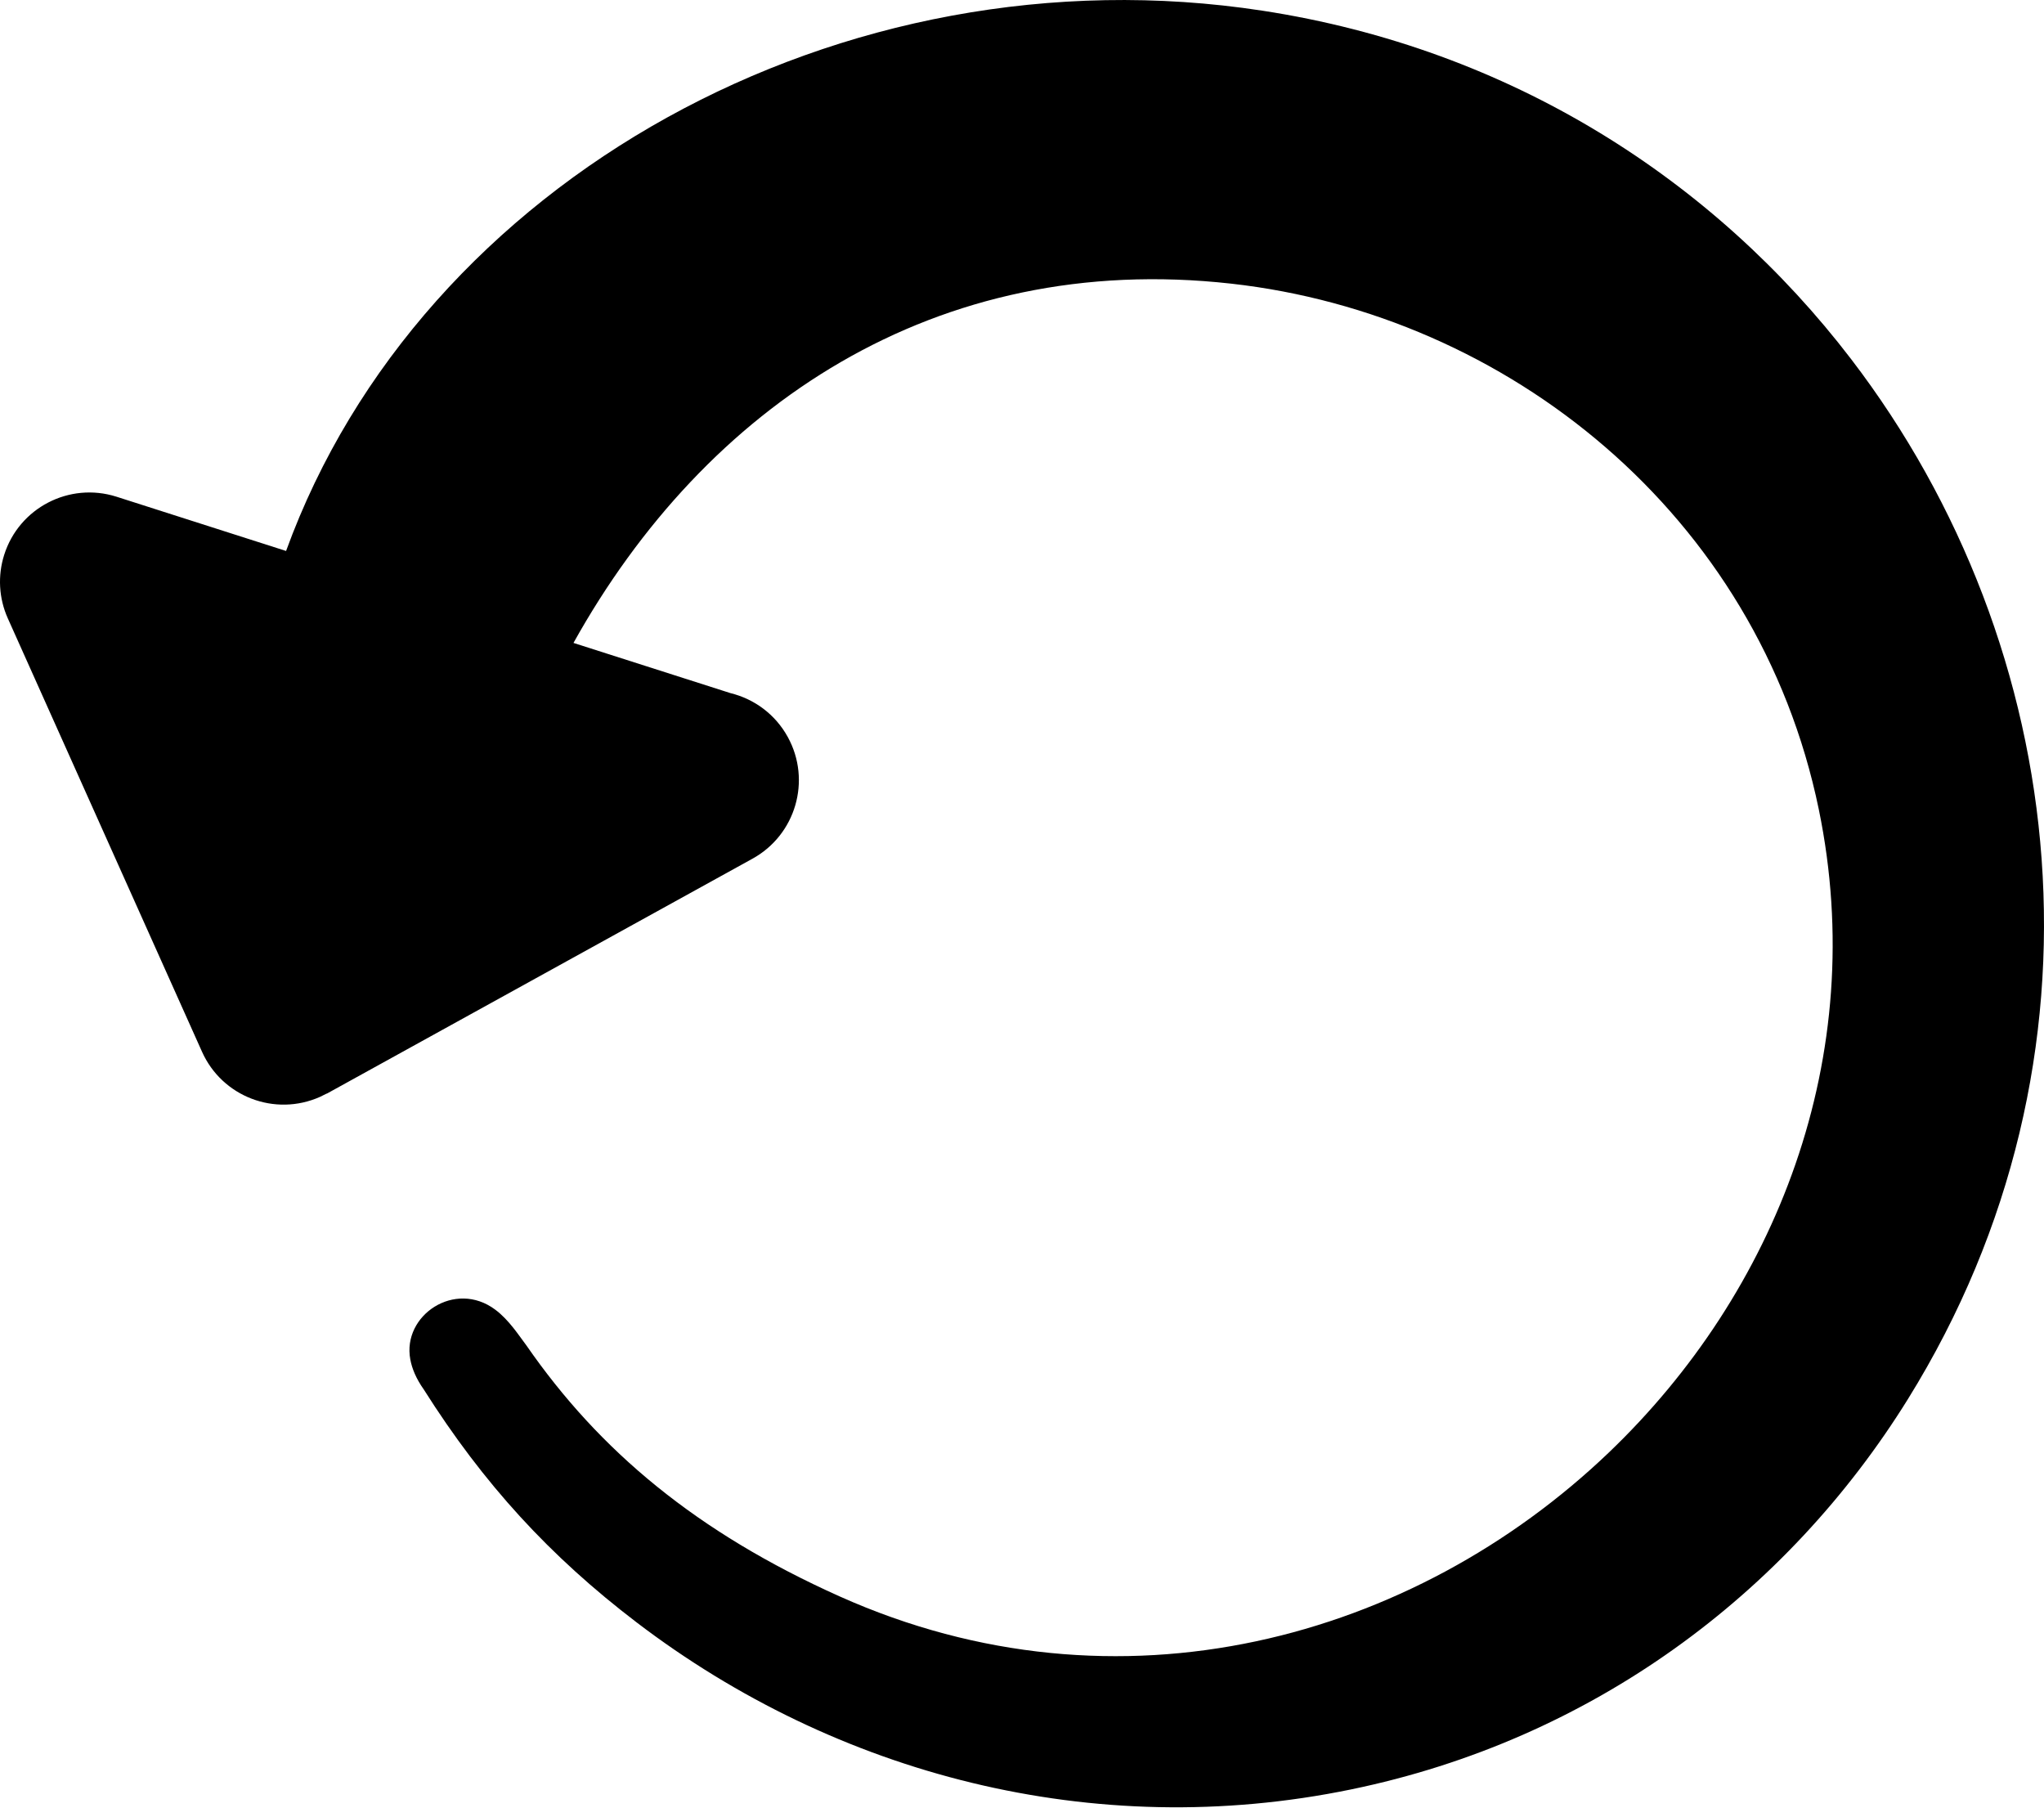
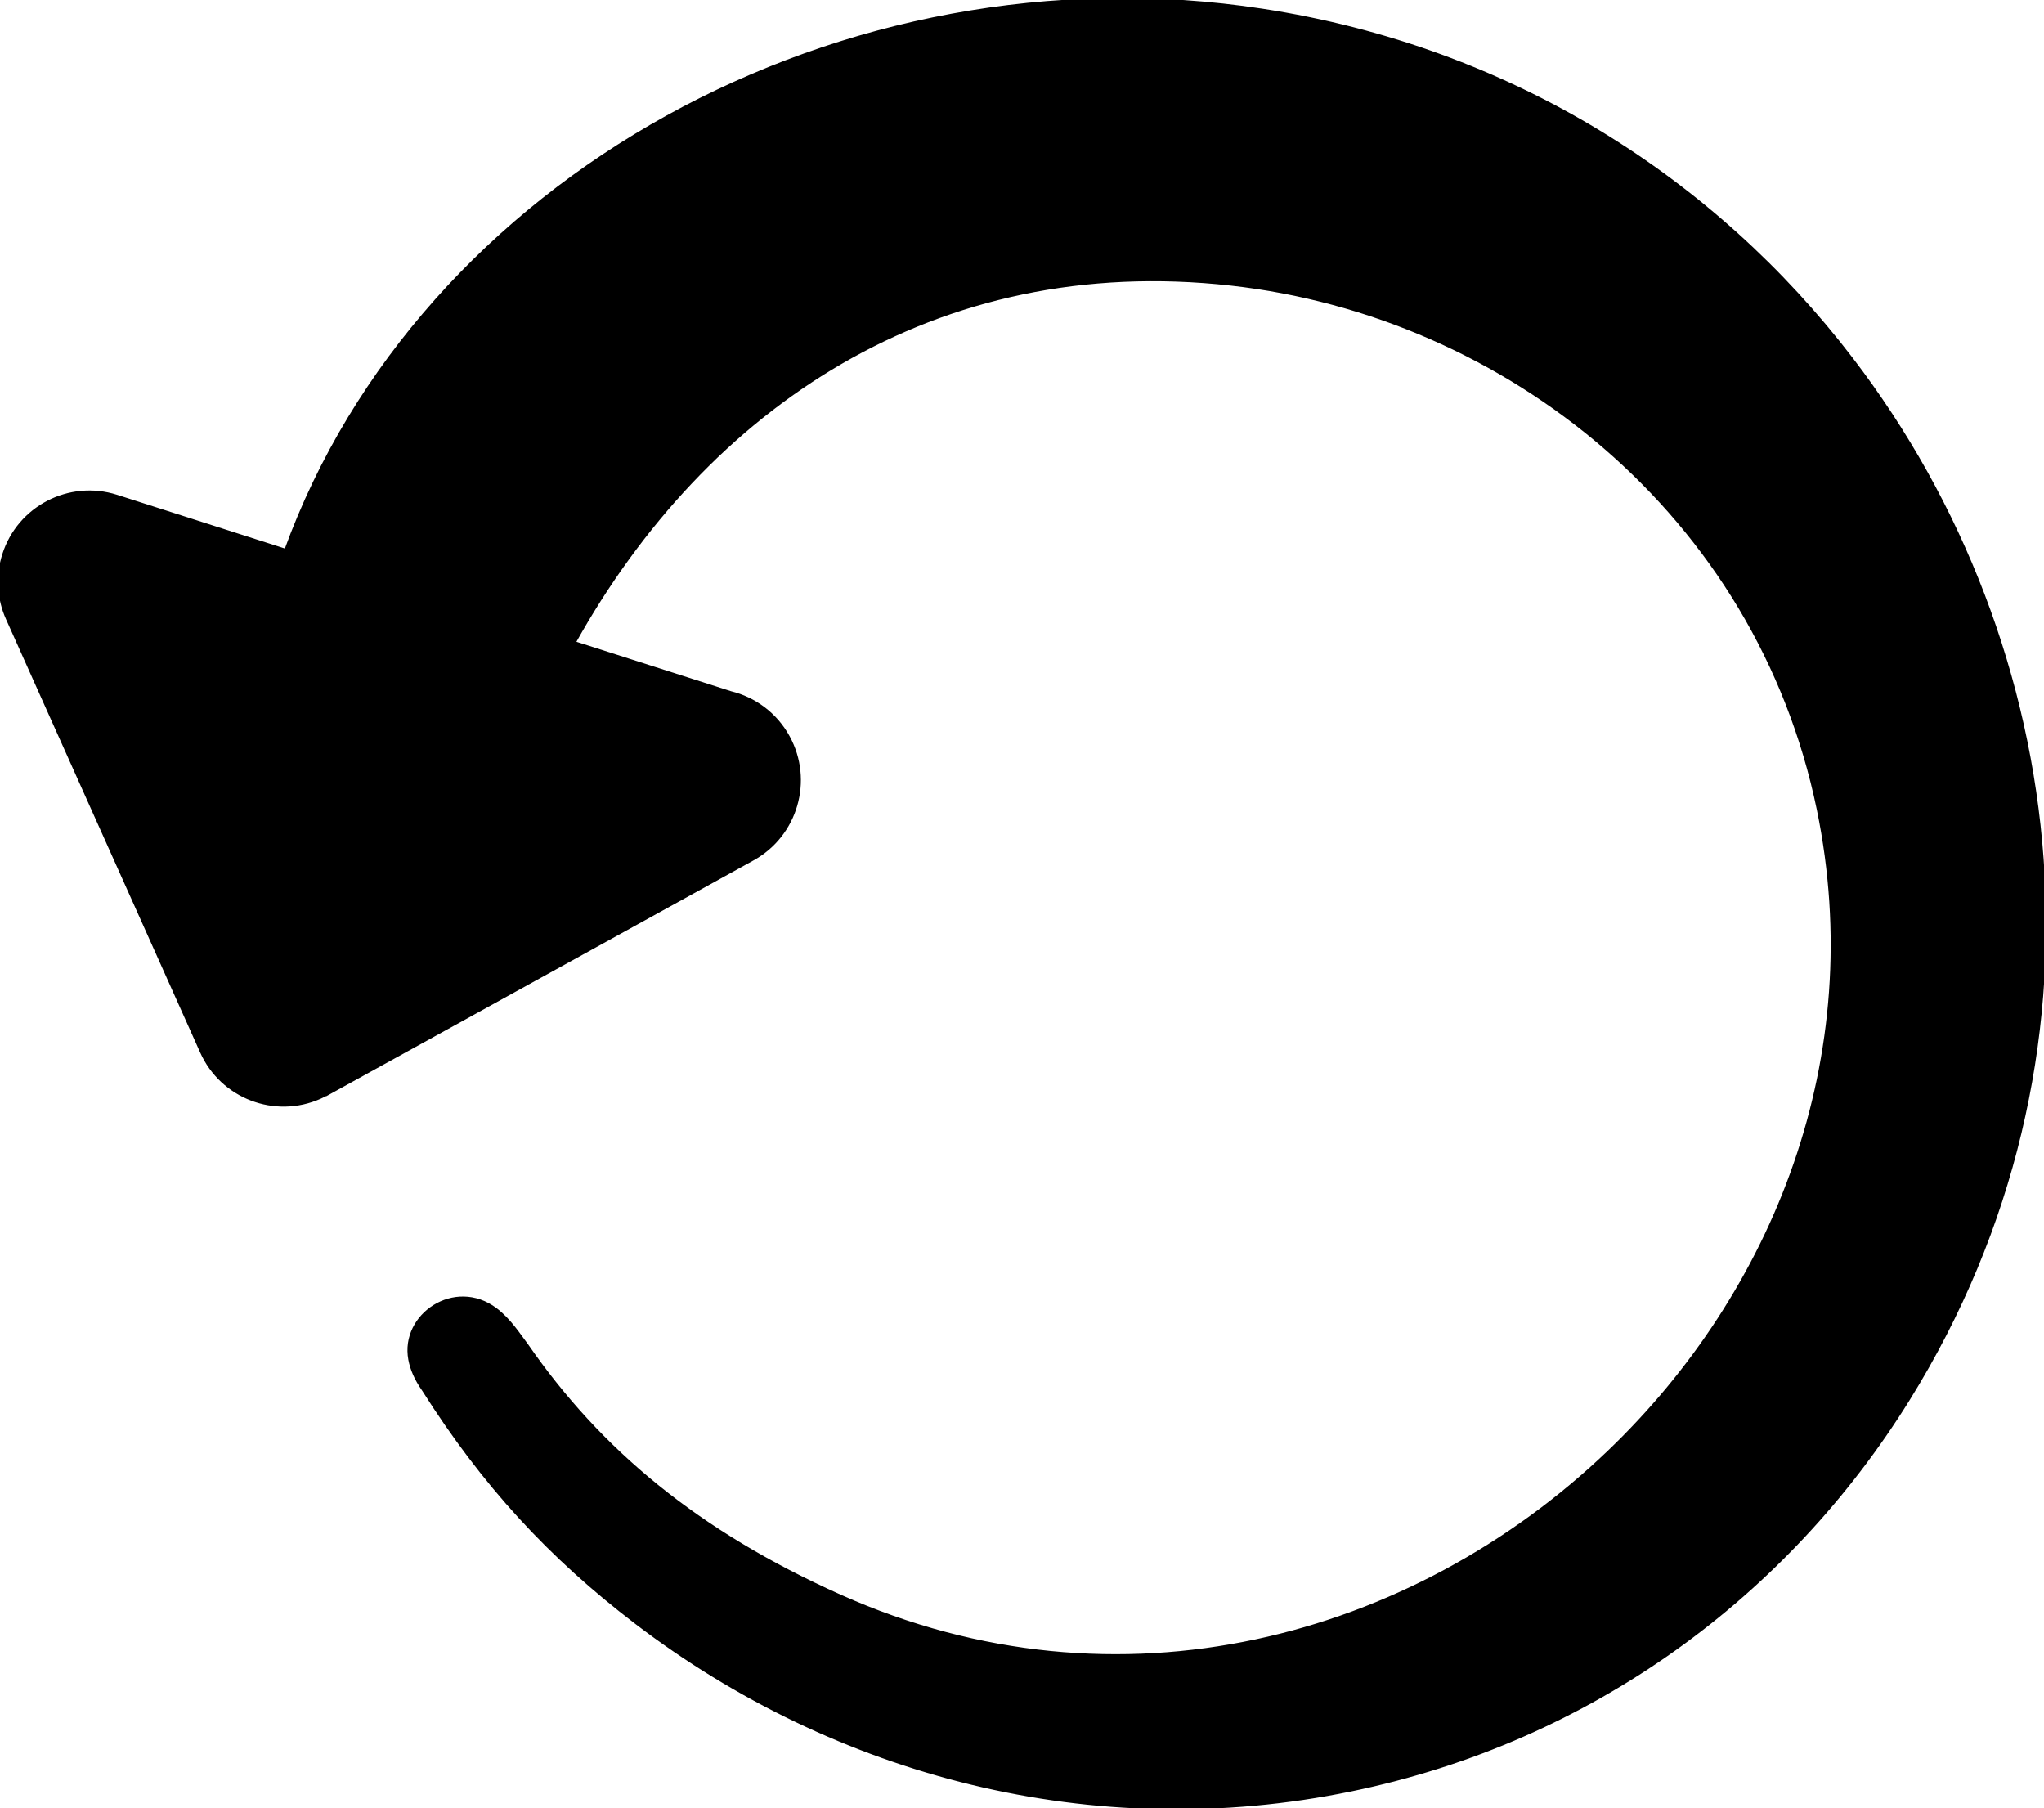
<svg xmlns="http://www.w3.org/2000/svg" shape-rendering="geometricPrecision" text-rendering="geometricPrecision" image-rendering="optimizeQuality" fill-rule="evenodd" clip-rule="evenodd" viewBox="0 0 512 452.64">
-   <path d="M143.65 161.02c33.05-59.34 90.64-98.27 164.75-89.98 69.06 7.72 131.91 57.64 147.19 131.68 12.78 62-10.79 121.11-52.63 161.1-48.87 46.7-122.66 67.32-192.61 36.01-35.84-16.05-60.23-36.5-78.47-62.84-1.86-2.45-4.36-6.41-7.83-8.99-10.07-7.53-23.32 1.41-21.28 12.43.43 2.36 1.49 4.88 3.36 7.53 15 23.71 31.64 41.83 53.38 58.4 49.84 37.98 114.27 55.13 178.92 41.8 60.23-12.41 109.18-48.92 139.51-97.8 53.04-85.46 40.95-188.32-14.26-260.43-34.29-44.79-85.22-77.72-147.5-87.26C211.03-13.44 105.47 44.94 71.66 137.99l-42.51-13.6c-11.78-3.73-24.37 2.79-28.1 14.57a22.326 22.326 0 0 0 .9 15.89l48.64 108.53c5.04 11.3 18.29 16.37 29.59 11.32l1.65-.82.02.03 106.62-58.84c10.86-5.97 14.83-19.61 8.87-30.47-3.15-5.74-8.44-9.55-14.34-11l-39.35-12.58z" />
+   <path stroke="currentColor" fill="currentColor" d="M143.65 161.02c33.05-59.34 90.64-98.27 164.75-89.98 69.06 7.72 131.91 57.64 147.19 131.68 12.78 62-10.79 121.11-52.63 161.1-48.87 46.7-122.66 67.32-192.61 36.01-35.84-16.05-60.23-36.5-78.47-62.84-1.86-2.45-4.36-6.41-7.83-8.99-10.07-7.53-23.32 1.41-21.28 12.43.43 2.36 1.49 4.88 3.36 7.53 15 23.71 31.64 41.83 53.38 58.4 49.84 37.98 114.27 55.13 178.92 41.8 60.23-12.41 109.18-48.92 139.51-97.8 53.04-85.46 40.95-188.32-14.26-260.43-34.29-44.79-85.22-77.72-147.5-87.26C211.03-13.44 105.47 44.94 71.66 137.99l-42.51-13.6c-11.78-3.73-24.37 2.79-28.1 14.57a22.326 22.326 0 0 0 .9 15.89l48.64 108.53c5.04 11.3 18.29 16.37 29.59 11.32l1.65-.82.02.03 106.62-58.84c10.86-5.97 14.83-19.61 8.87-30.47-3.15-5.74-8.44-9.55-14.34-11l-39.35-12.58z" />
</svg>
